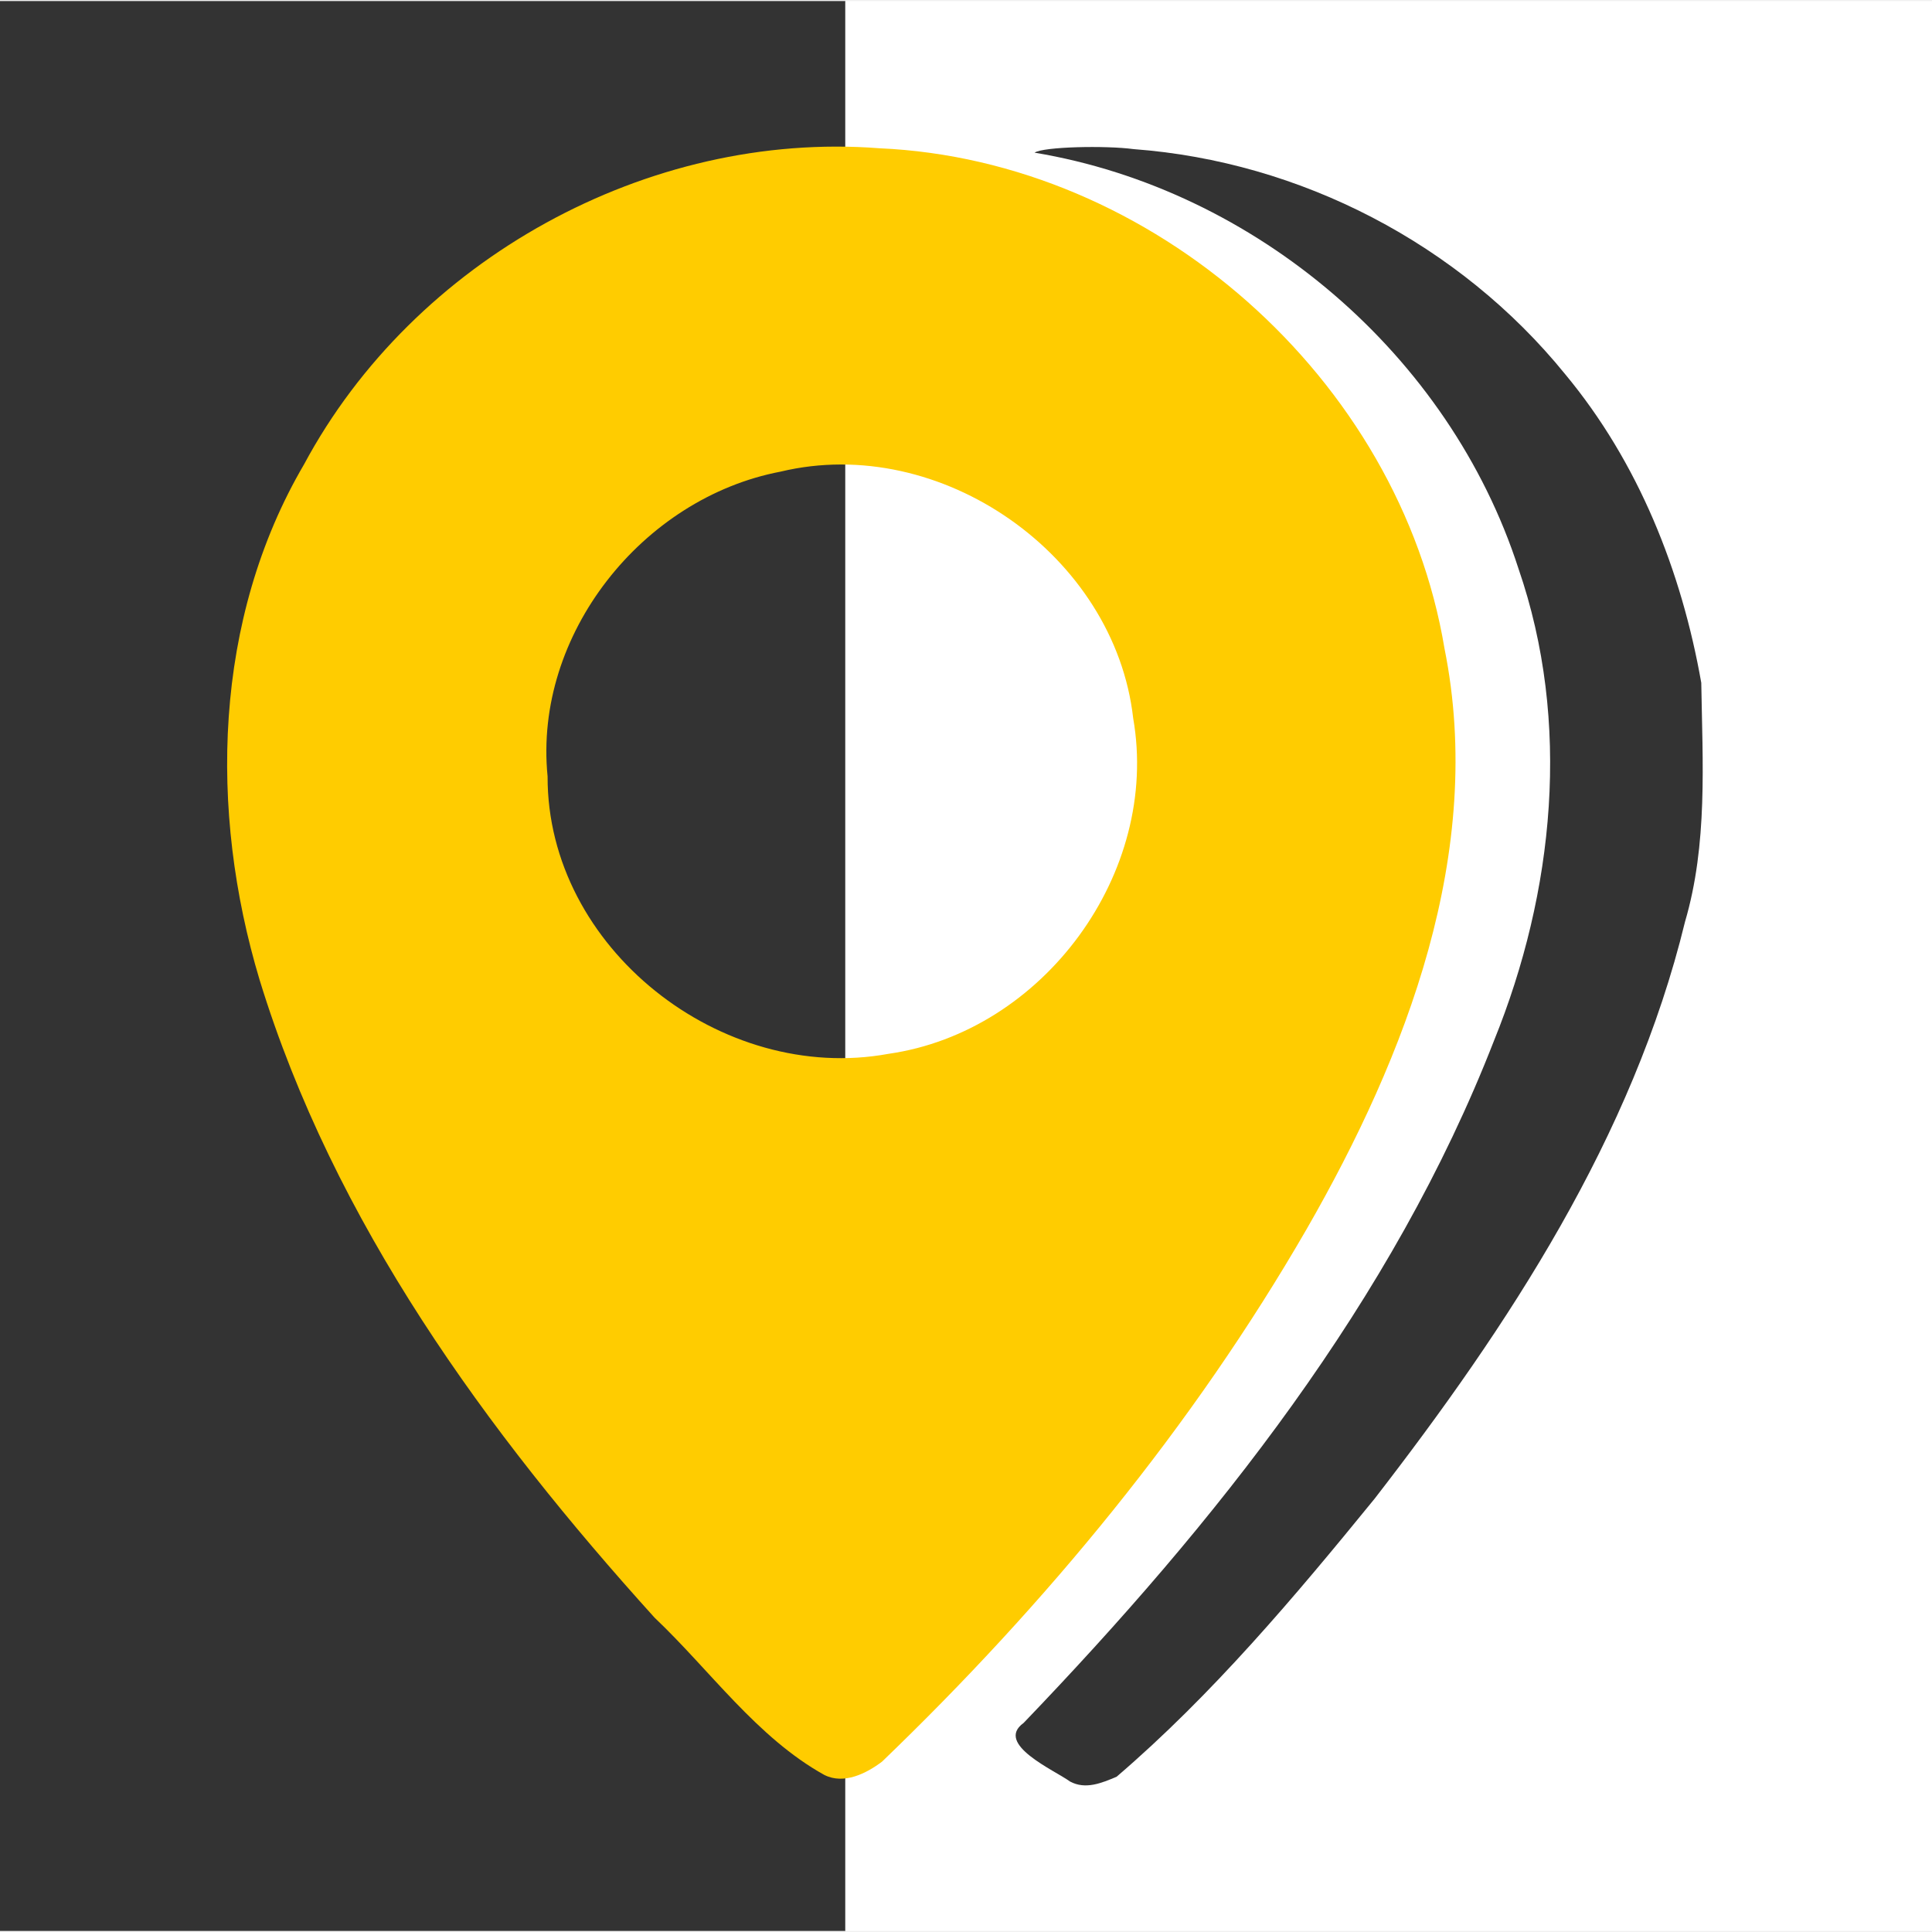
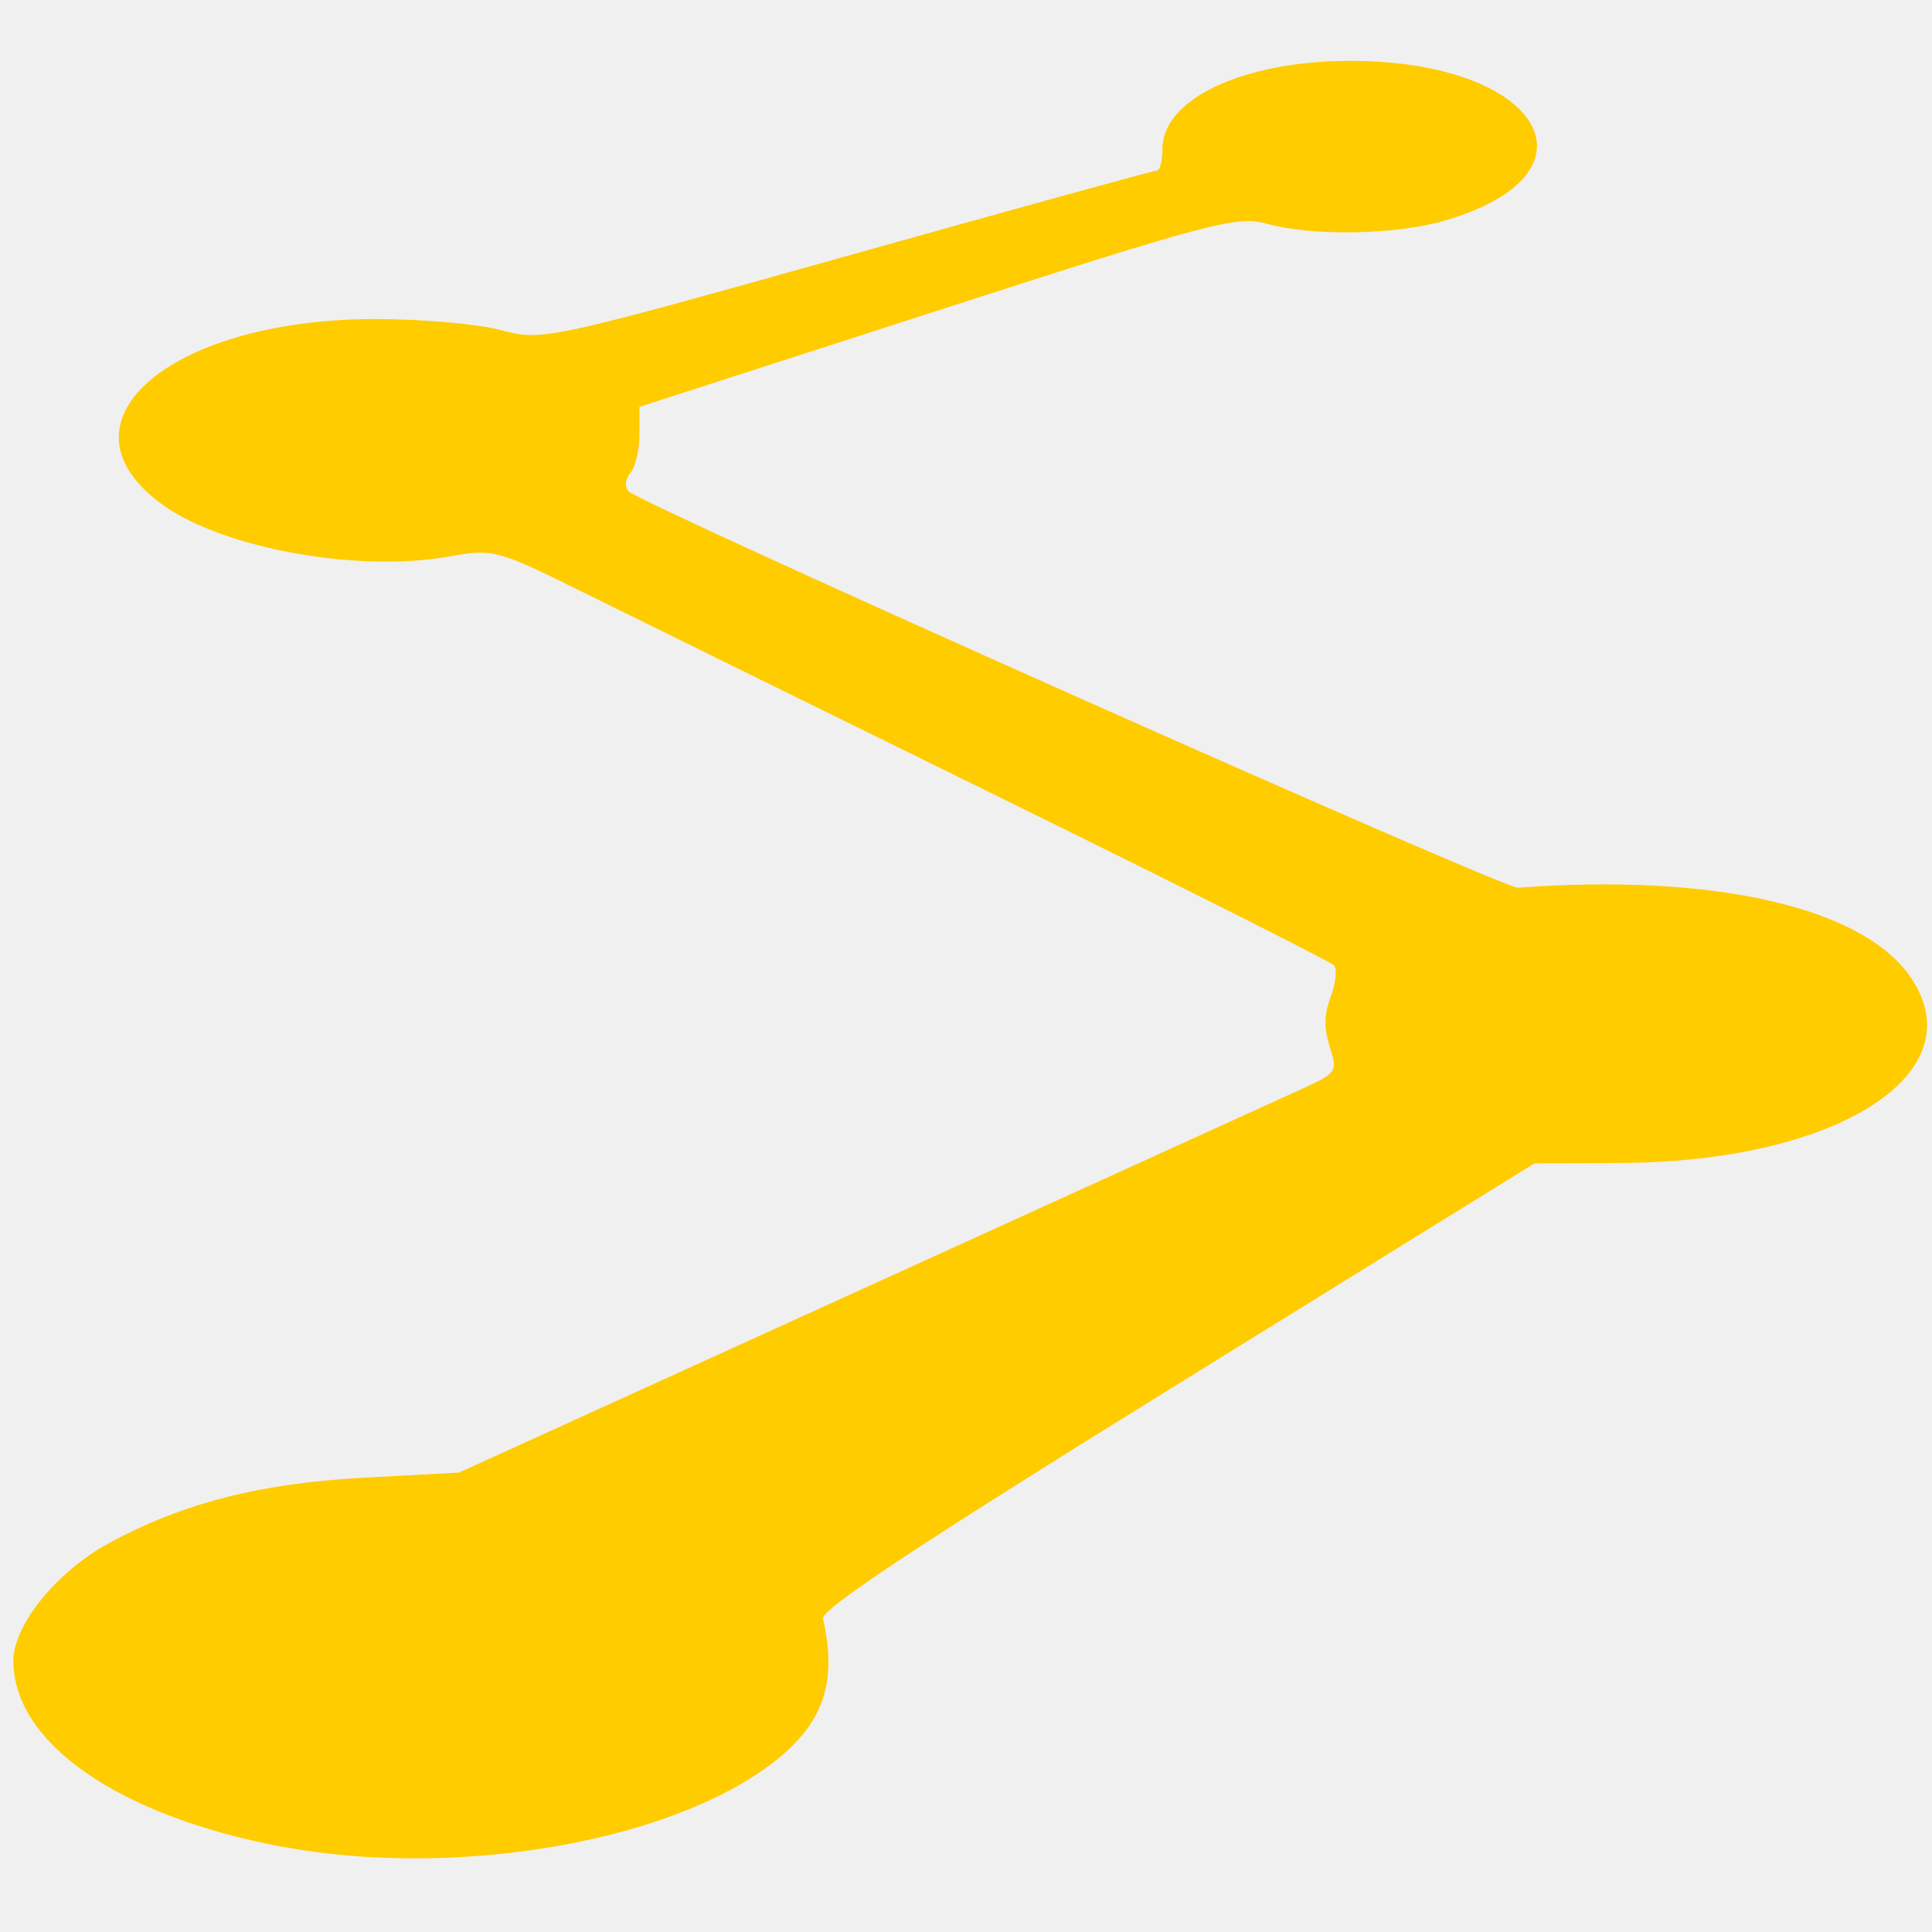
<svg xmlns="http://www.w3.org/2000/svg" width="22" height="22" version="1.1" viewBox="0 0 135.62 135.47">
-   <g transform="translate(-.35416 -161.71)">
-     <rect x=".354" y="161.71" width="59.34" height="135.47" fill="#333" />
-     <rect x="59.694" y="161.71" width="76.284" height="135.47" ry="0" fill="#fff" />
-   </g>
-   <g transform="matrix(1.3152 0 0 1.3152 -.15023 -2.2053)">
-     <path d="m57.224 96.705c-0.81-0.594-4.044-1.997-2.478-3.124 10.228-10.659 19.703-22.53 25.107-36.414 3.22-7.936 4.137-17.003 1.306-25.202-3.682-11.402-14.019-20.233-25.826-22.197 0.459-0.319 3.788-0.391 5.289-0.189 8.909 0.663 17.397 5.07 23.029 12.011 3.907 4.7 6.213 10.498 7.266 16.475 0.068 4.258 0.35 8.608-0.868 12.754-2.794 11.482-9.42 21.561-16.568 30.793-4.258 5.226-8.65 10.448-13.77 14.839-0.792 0.333-1.658 0.702-2.487 0.254z" fill="#333" />
-     <path d="m44.118 96.358c-3.604-1.999-6.097-5.583-9.067-8.398-8.98-9.928-17.12-21.118-21.083-34.047-2.711-9.017-2.467-19.249 2.376-27.511 5.853-10.917 18.348-17.826 30.705-16.869 14.576 0.642 27.767 12.302 30.162 26.695 2.185 10.846-2.029 21.719-7.358 30.995-6.077 10.529-13.911 20.006-22.66 28.42-0.831 0.631-2.039 1.237-3.075 0.714zm3.419-38.492c8.262-1.181 14.503-9.654 13.059-17.914-0.986-8.702-10.28-15.21-18.817-13.16-7.381 1.406-13.195 8.703-12.438 16.268-0.027 9.162 9.298 16.444 18.196 14.806z" fill="#fc0" />
-   </g>
+   <path d="m19.756 129.55c-11.43-2.154-18.812-7.271-18.819-13.043-9.677e-4 -2.502 3.043-6.261 6.673-8.238 5.176-2.818 10.612-4.22 17.886-4.612l6.722-0.362 28.182-12.827c15.499-7.055 29.379-13.373 30.844-14.04 2.624-1.196 2.655-1.24 2.098-3.03-0.421-1.359-0.406-2.247 0.077-3.524 0.35-0.939 0.453-1.92 0.227-2.18-0.225-0.259-10.767-5.56-23.422-11.779-12.656-6.219-25.823-12.699-29.26-14.399-6.145-3.04-6.307-3.082-9.566-2.51-6.302 1.107-15.604-0.568-19.882-3.58-8.101-5.705 0.187-13.065 14.756-13.107 3.27-2e-3 7.268 0.34 8.882 0.775 2.899 0.782 3.214 0.714 24.303-5.203 11.752-3.297 21.541-5.995 21.753-5.995 0.21 0 0.39-0.685 0.39-1.523 0-3.511 5.69-6.176 13.184-6.176 13.468 0 18.085 7.94 6.535 11.238-3.448 0.985-9.25 1.075-12.405 0.191-2.066-0.578-3.976-0.074-23.14 6.114l-20.888 6.744v1.931c0 1.062-0.28 2.27-0.621 2.684-0.392 0.472-0.436 0.964-0.127 1.319 0.755 0.871 61.383 27.896 62.41 27.82 13.726-1.013 24.149 1.351 27.546 6.248 4.669 6.732-5.048 12.995-20.285 13.074l-6.097 0.028-25.079 15.527c-18.015 11.153-25.018 15.782-24.866 16.436 1.101 4.726-0.09 7.736-4.197 10.613-7.521 5.267-22.106 7.587-33.813 5.381z" fill="#fc0" stroke-width=".57" />
</svg>
